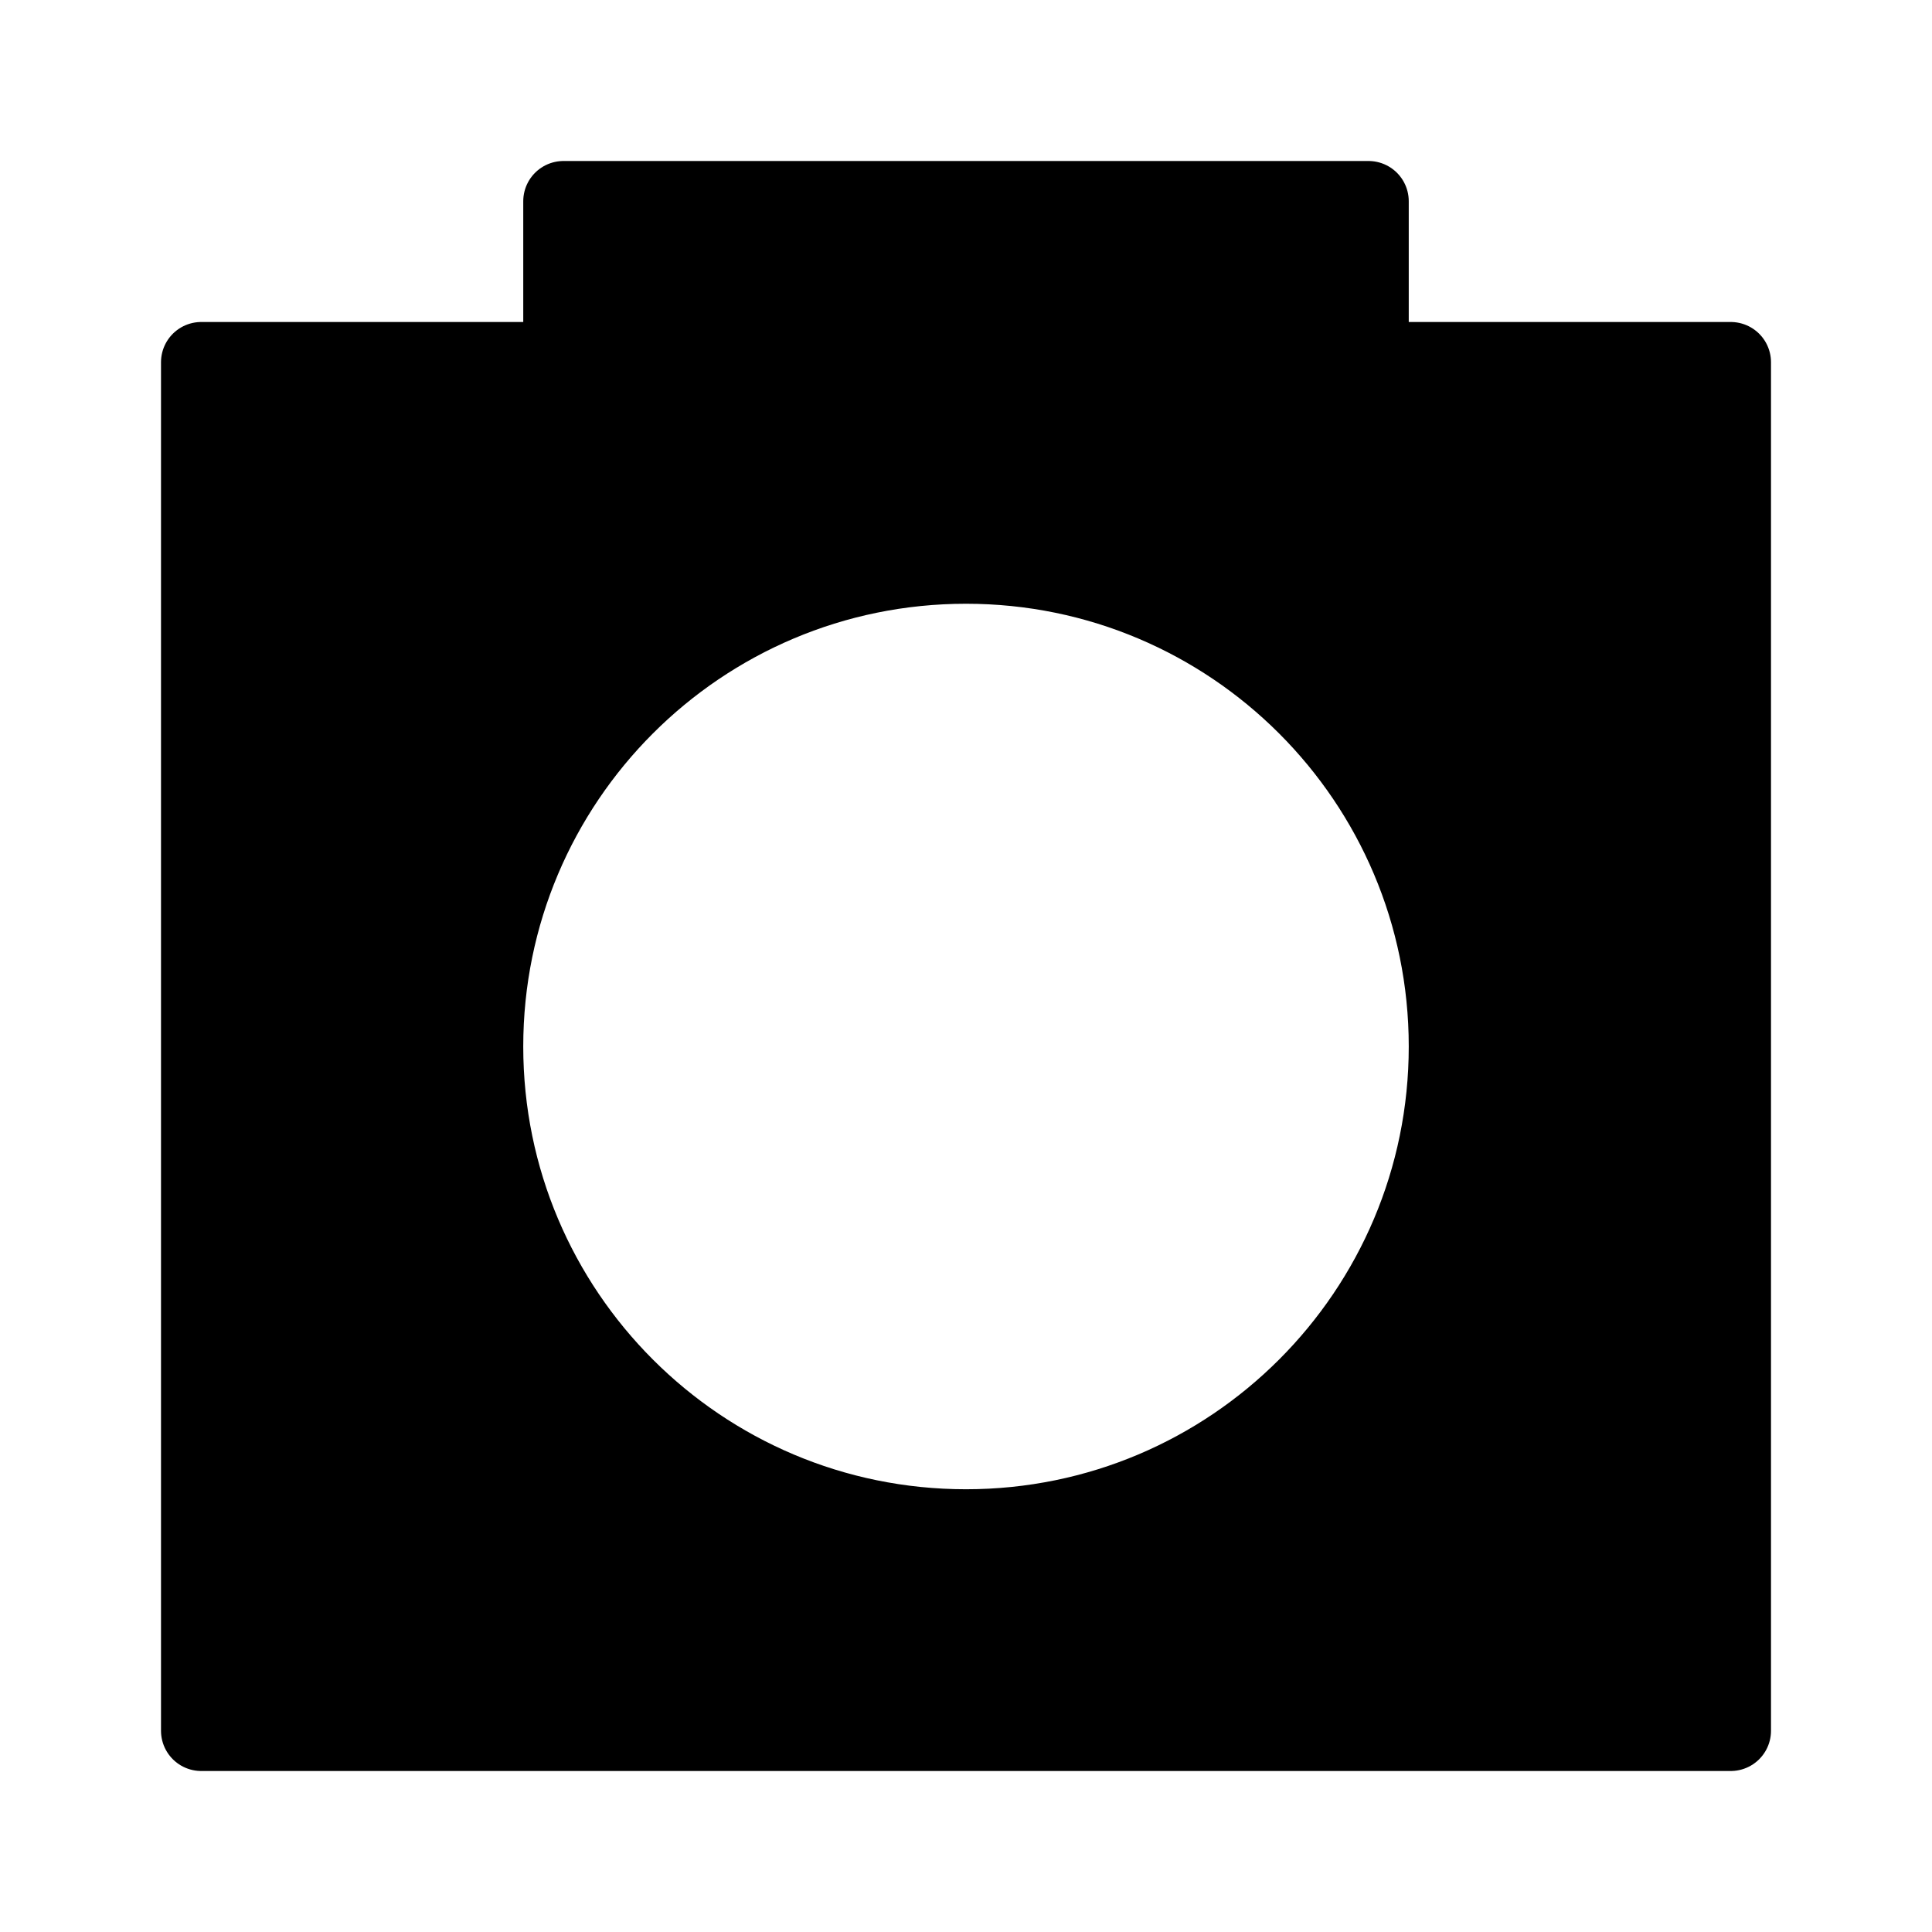
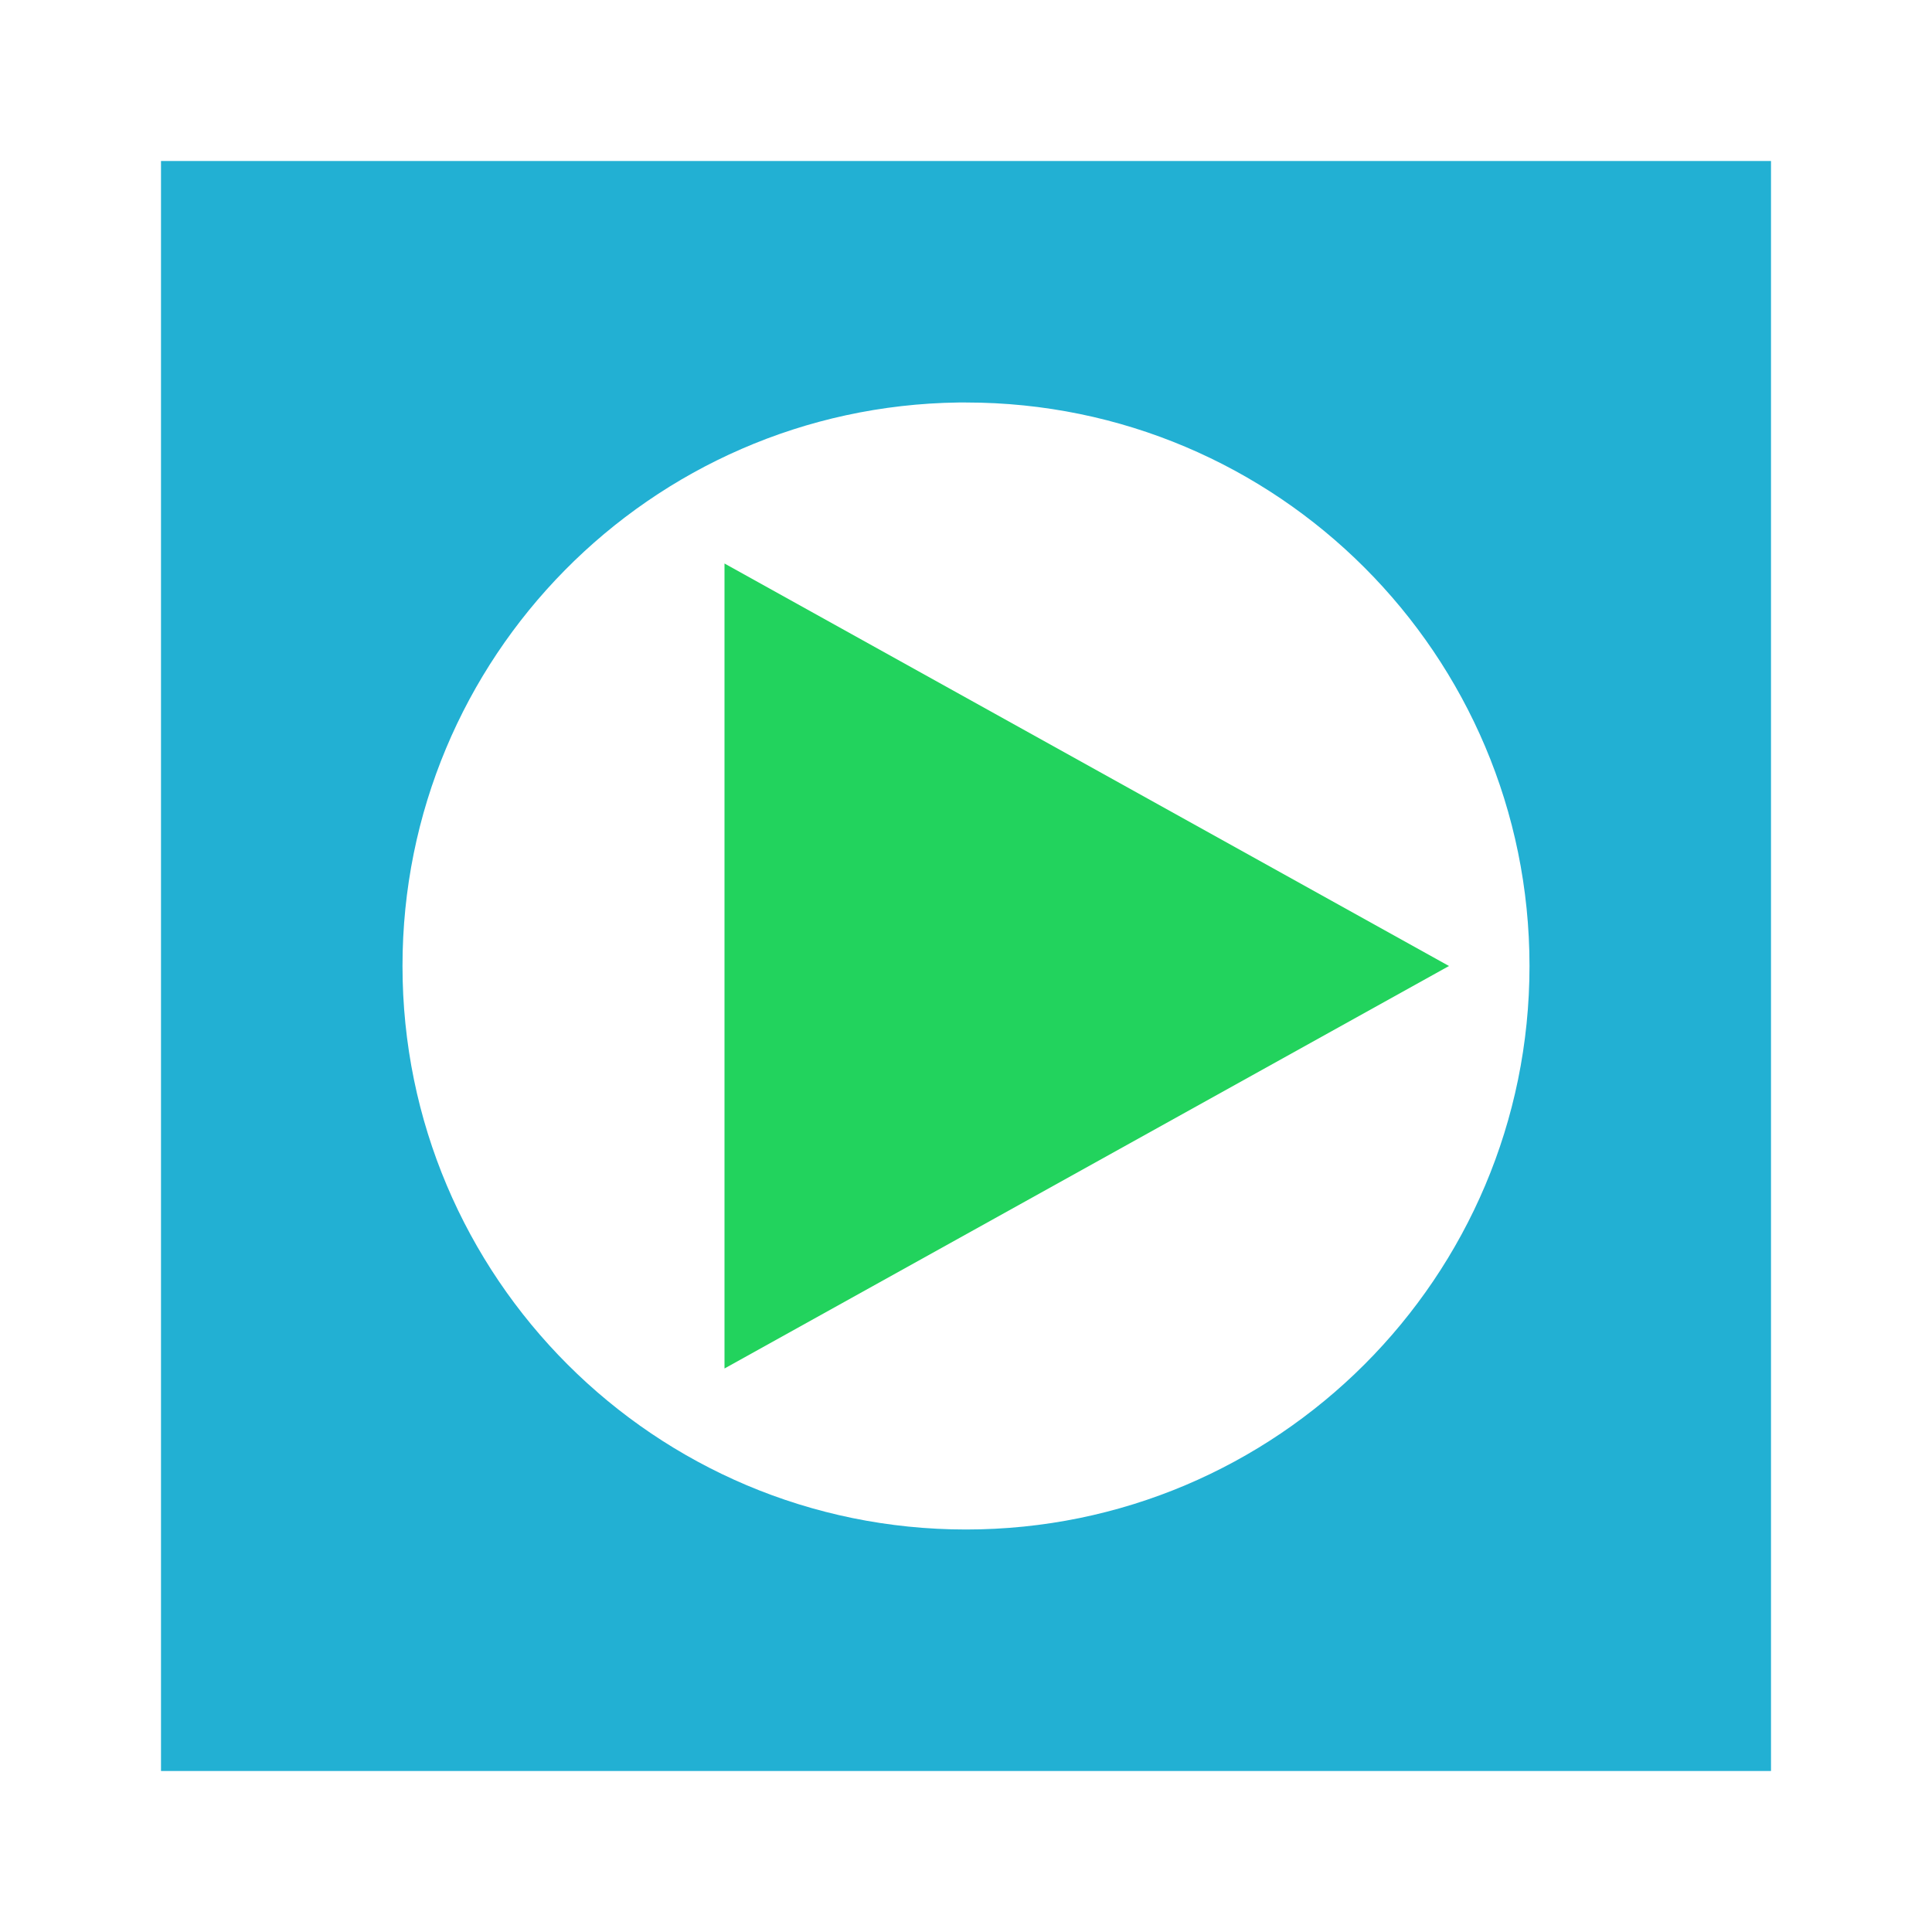
- <svg xmlns="http://www.w3.org/2000/svg" id="SVGRoot" version="1.1" viewBox="0 0 24 24" height="24" width="24">
-   <defs id="defs1410">
-     <marker style="overflow:visible;" id="Arrow1Lend" refX="0.0" refY="0.0" orient="auto">
-       <path transform="scale(0.8) rotate(180) translate(12.5,0)" style="fill-rule:evenodd;stroke:#000000;stroke-width:1.0pt;" d="M 0.0,0.0 L 5.0,-5.0 L -12.5,0.0 L 5.0,5.0 L 0.0,0.0 z " id="path2740" />
-     </marker>
-     <marker style="overflow:visible" id="Arrow1Lstart" refX="0.0" refY="0.0" orient="auto">
-       <path transform="scale(0.8) translate(12.5,0)" style="fill-rule:evenodd;stroke:#000000;stroke-width:1.0pt" d="M 0.0,0.0 L 5.0,-5.0 L -12.5,0.0 L 5.0,5.0 L 0.0,0.0 z " id="path2737" />
-     </marker>
-   </defs>
+ <svg xmlns="http://www.w3.org/2000/svg" width="24" height="24" viewBox="0 0 24 24" version="1.1" id="SVGRoot">
+   <defs id="defs1410" />
  <g id="layer1">
-     <path d="M 2.5 4.5 L 2.5 21.5 L 21.5 21.5 L 21.5 4.5 L 2.5 4.5 z M 12 7 A 6 6 0 0 1 18 13 A 6 6 0 0 1 12 19 A 6 6 0 0 1 6 13 A 6 6 0 0 1 12 7 z " style="fill:#000000;stroke:#000000;stroke-width:1px;stroke-linecap:butt;stroke-linejoin:round;stroke-opacity:1;fill-opacity:1" id="path3021" />
-     <path id="path3030" d="M 7,2.5 H 17 V 5 H 7 Z" style="fill:#000000;stroke:#000000;stroke-width:1px;stroke-linecap:butt;stroke-linejoin:round;stroke-opacity:1;fill-opacity:1" />
+     <path d="M 2 2 L 2 22 L 22 22 L 22 2 L 2 2 z M 11.906 5 A 7 7 0 0 1 12 5 A 7 7 0 0 1 19 12 A 7 7 0 0 1 12 19 A 7 7 0 0 1 5 12 A 7 7 0 0 1 11.906 5 z " style="fill:#22b0d3;stroke-width:4;stroke-linecap:round;stroke-linejoin:round;stroke-miterlimit:4;stroke-dasharray:none;fill-opacity:1" id="rect891" />
+     <path id="path898" d="m 9,7 v 10 l 9,-5 z" style="fill:#22d35d;stroke:none;stroke-width:1px;stroke-linecap:butt;stroke-linejoin:miter;stroke-opacity:1;fill-opacity:1" />
  </g>
</svg>
